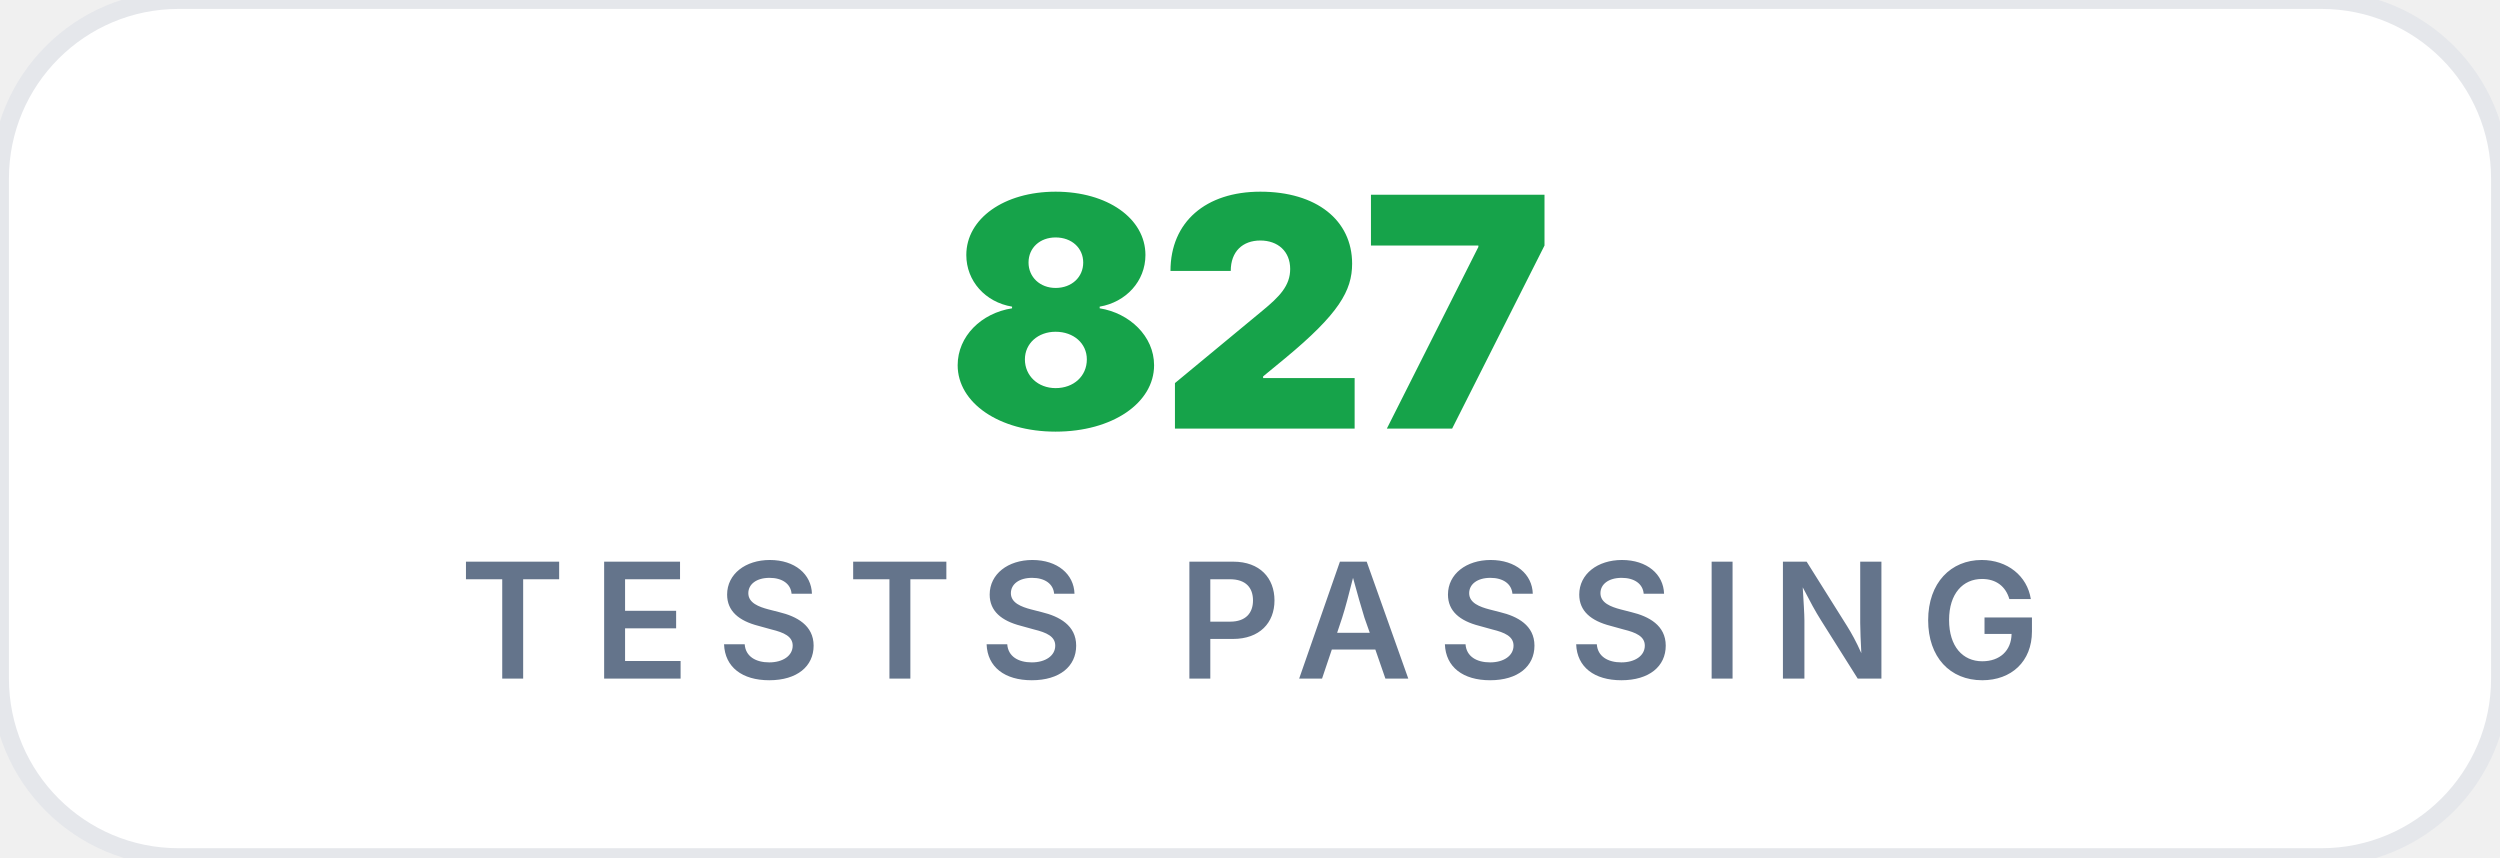
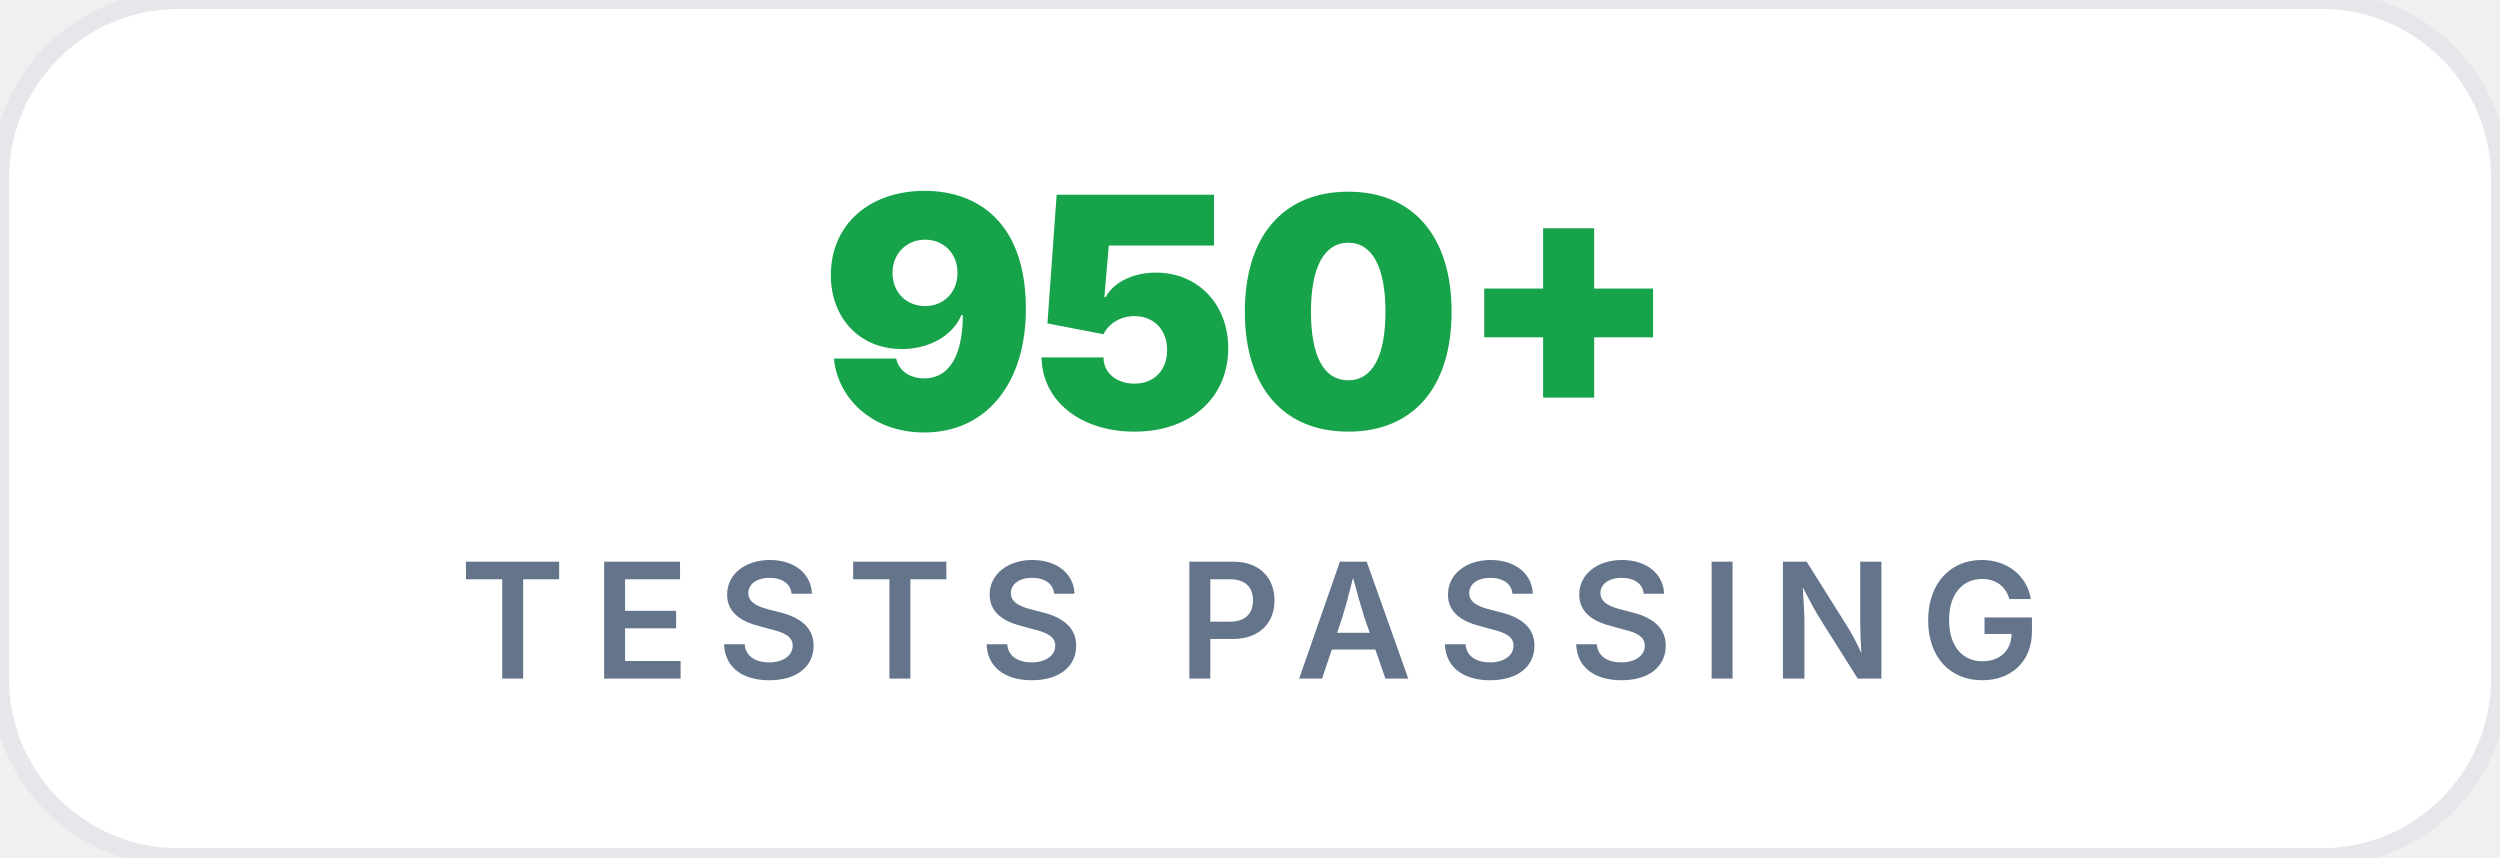
- <svg xmlns="http://www.w3.org/2000/svg" viewBox="0 0 140 48" fill="none" role="img" aria-label="TESTS PASSING: 827">
+ <svg xmlns="http://www.w3.org/2000/svg" viewBox="0 0 140 48" fill="none" role="img" aria-label="TESTS PASSING: 950+">
  <rect x="0" y="0" width="140" height="48" rx="10" fill="#FFFFFF" stroke="#E5E7EB" stroke-width="1" />
-   <text x="70" y="24" fill="#16A34A" font-family="ui-sans-serif, -apple-system, &quot;Segoe UI&quot;, Inter, system-ui, sans-serif" font-size="18" font-weight="900" text-anchor="middle" letter-spacing="-0.3">827</text>
+   <text x="70" y="24" fill="#16A34A" font-family="ui-sans-serif, -apple-system, &quot;Segoe UI&quot;, Inter, system-ui, sans-serif" font-size="18" font-weight="900" text-anchor="middle" letter-spacing="-0.3">950+</text>
  <text x="70" y="38" fill="#64748B" font-family="ui-sans-serif, -apple-system, &quot;Segoe UI&quot;, Inter, system-ui, sans-serif" font-size="9" font-weight="600" text-anchor="middle" letter-spacing="1.5">TESTS PASSING</text>
</svg>
